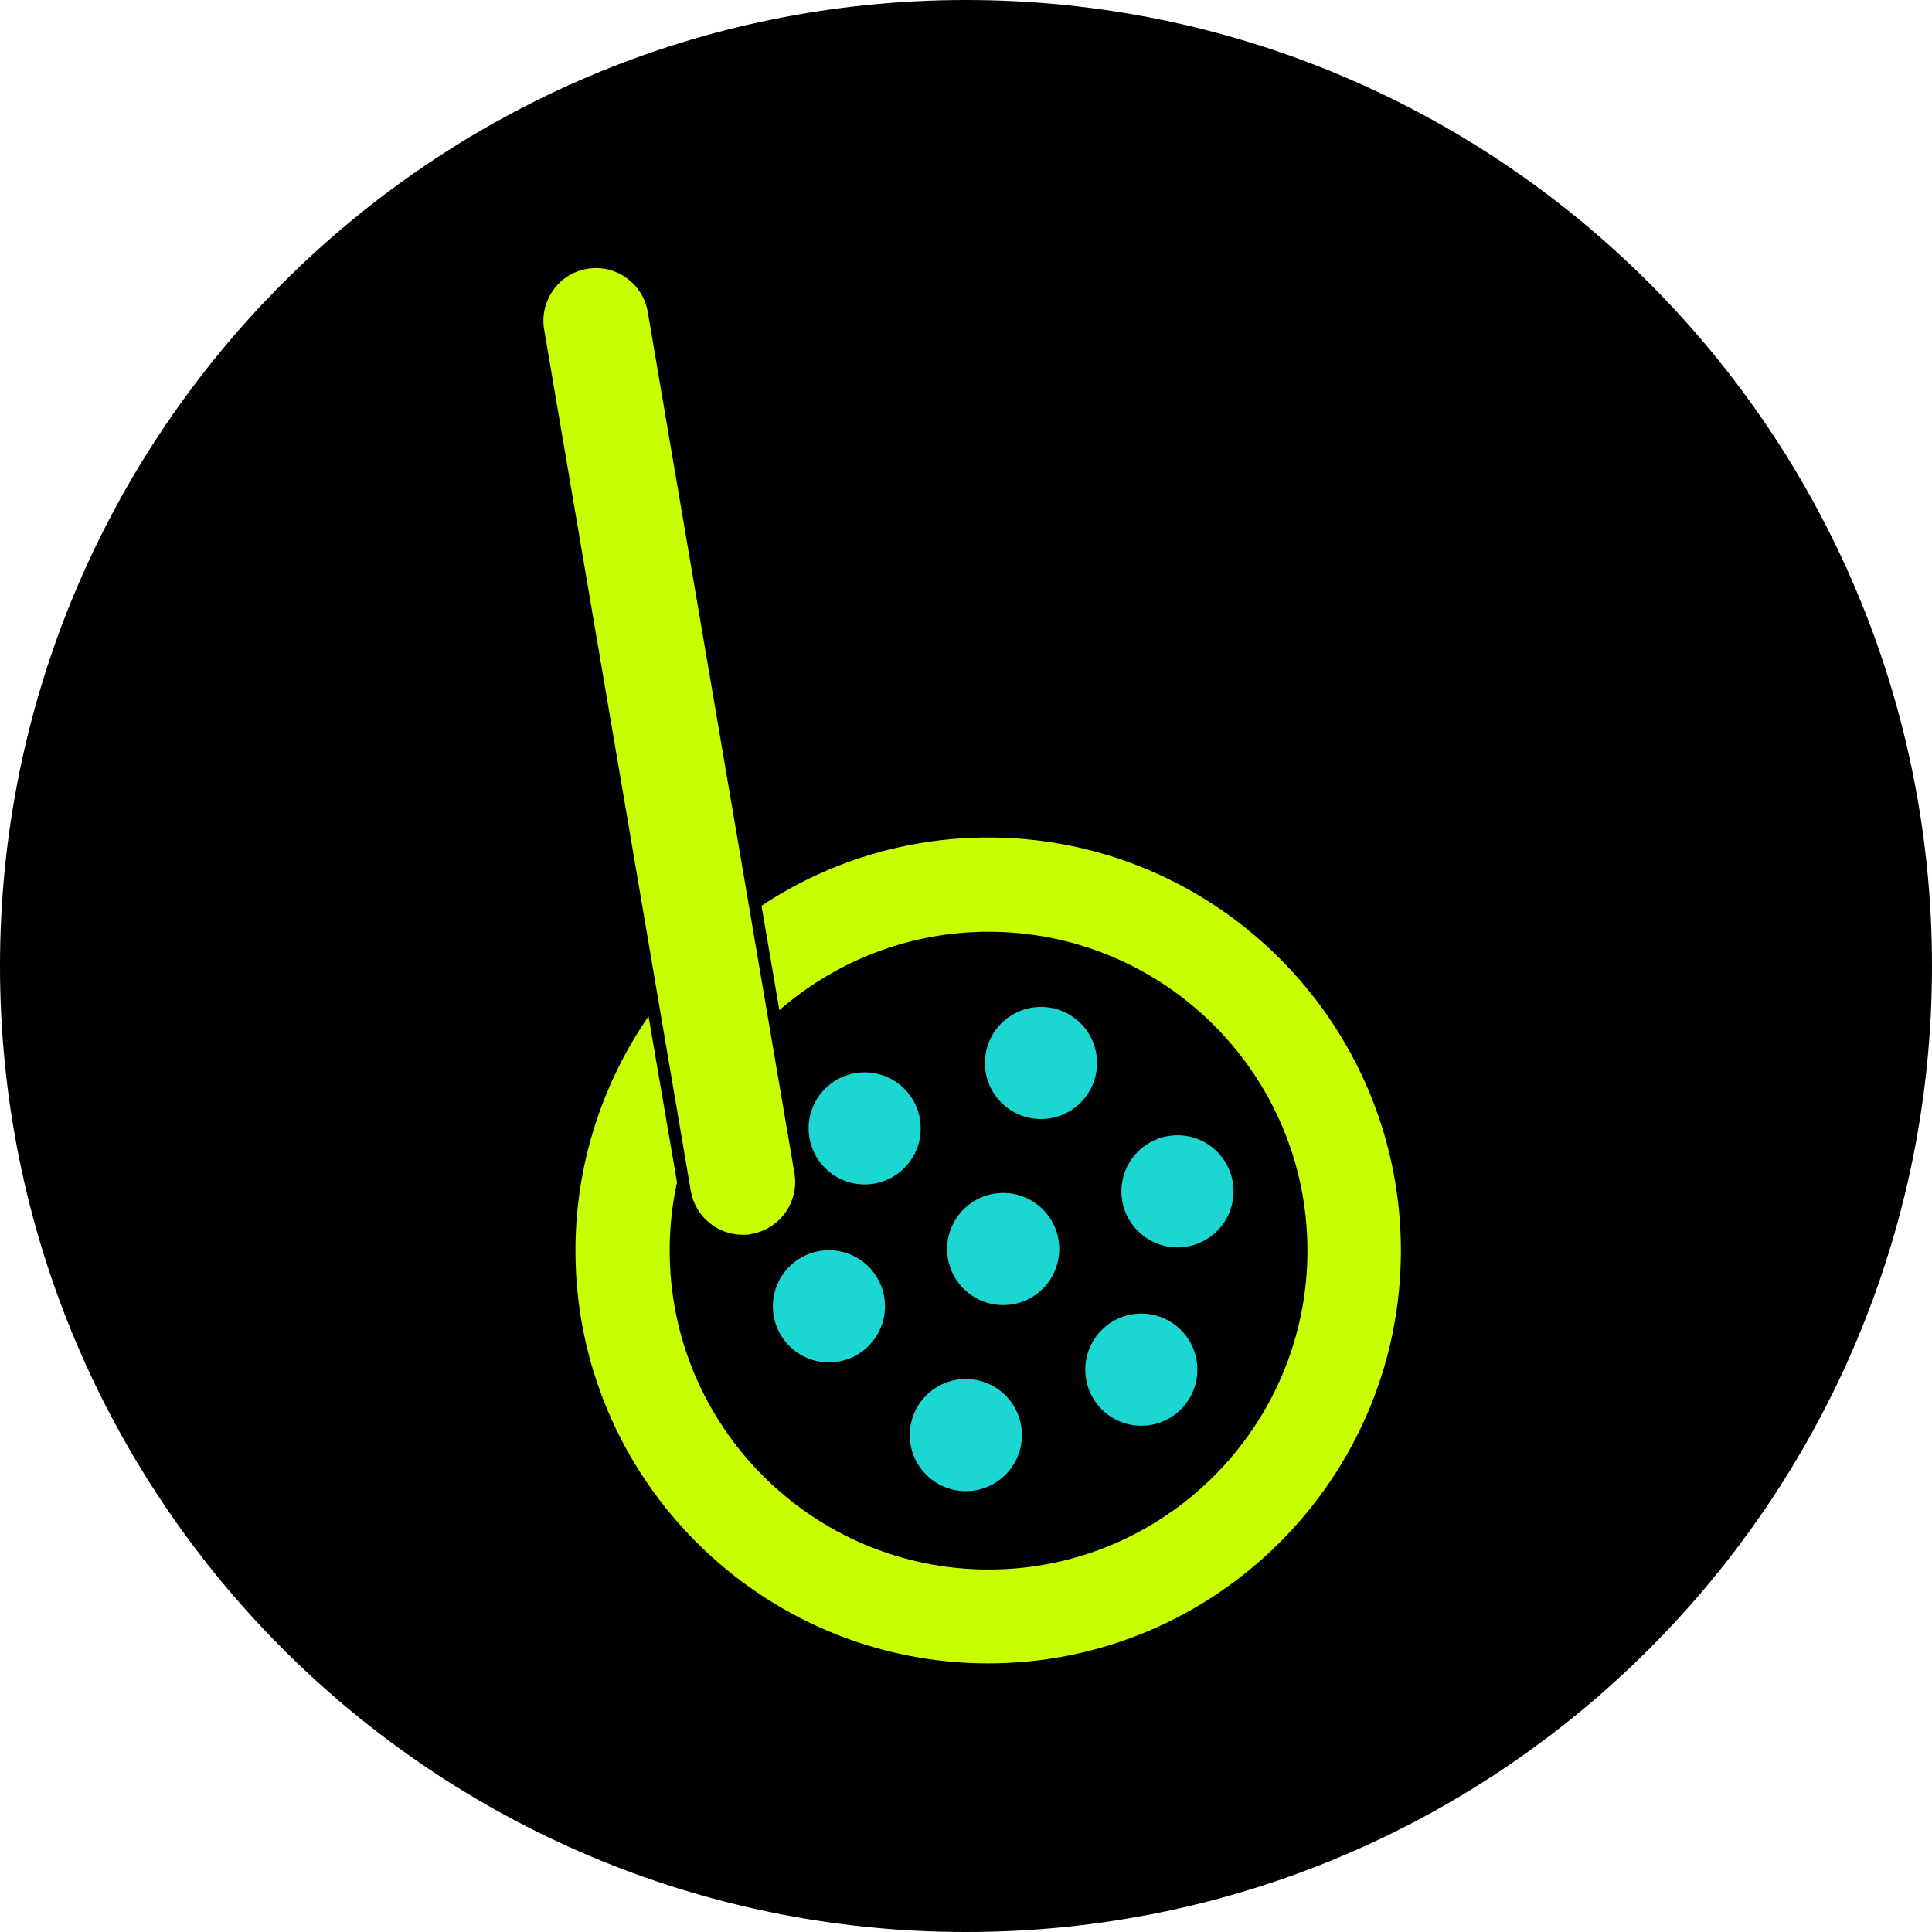
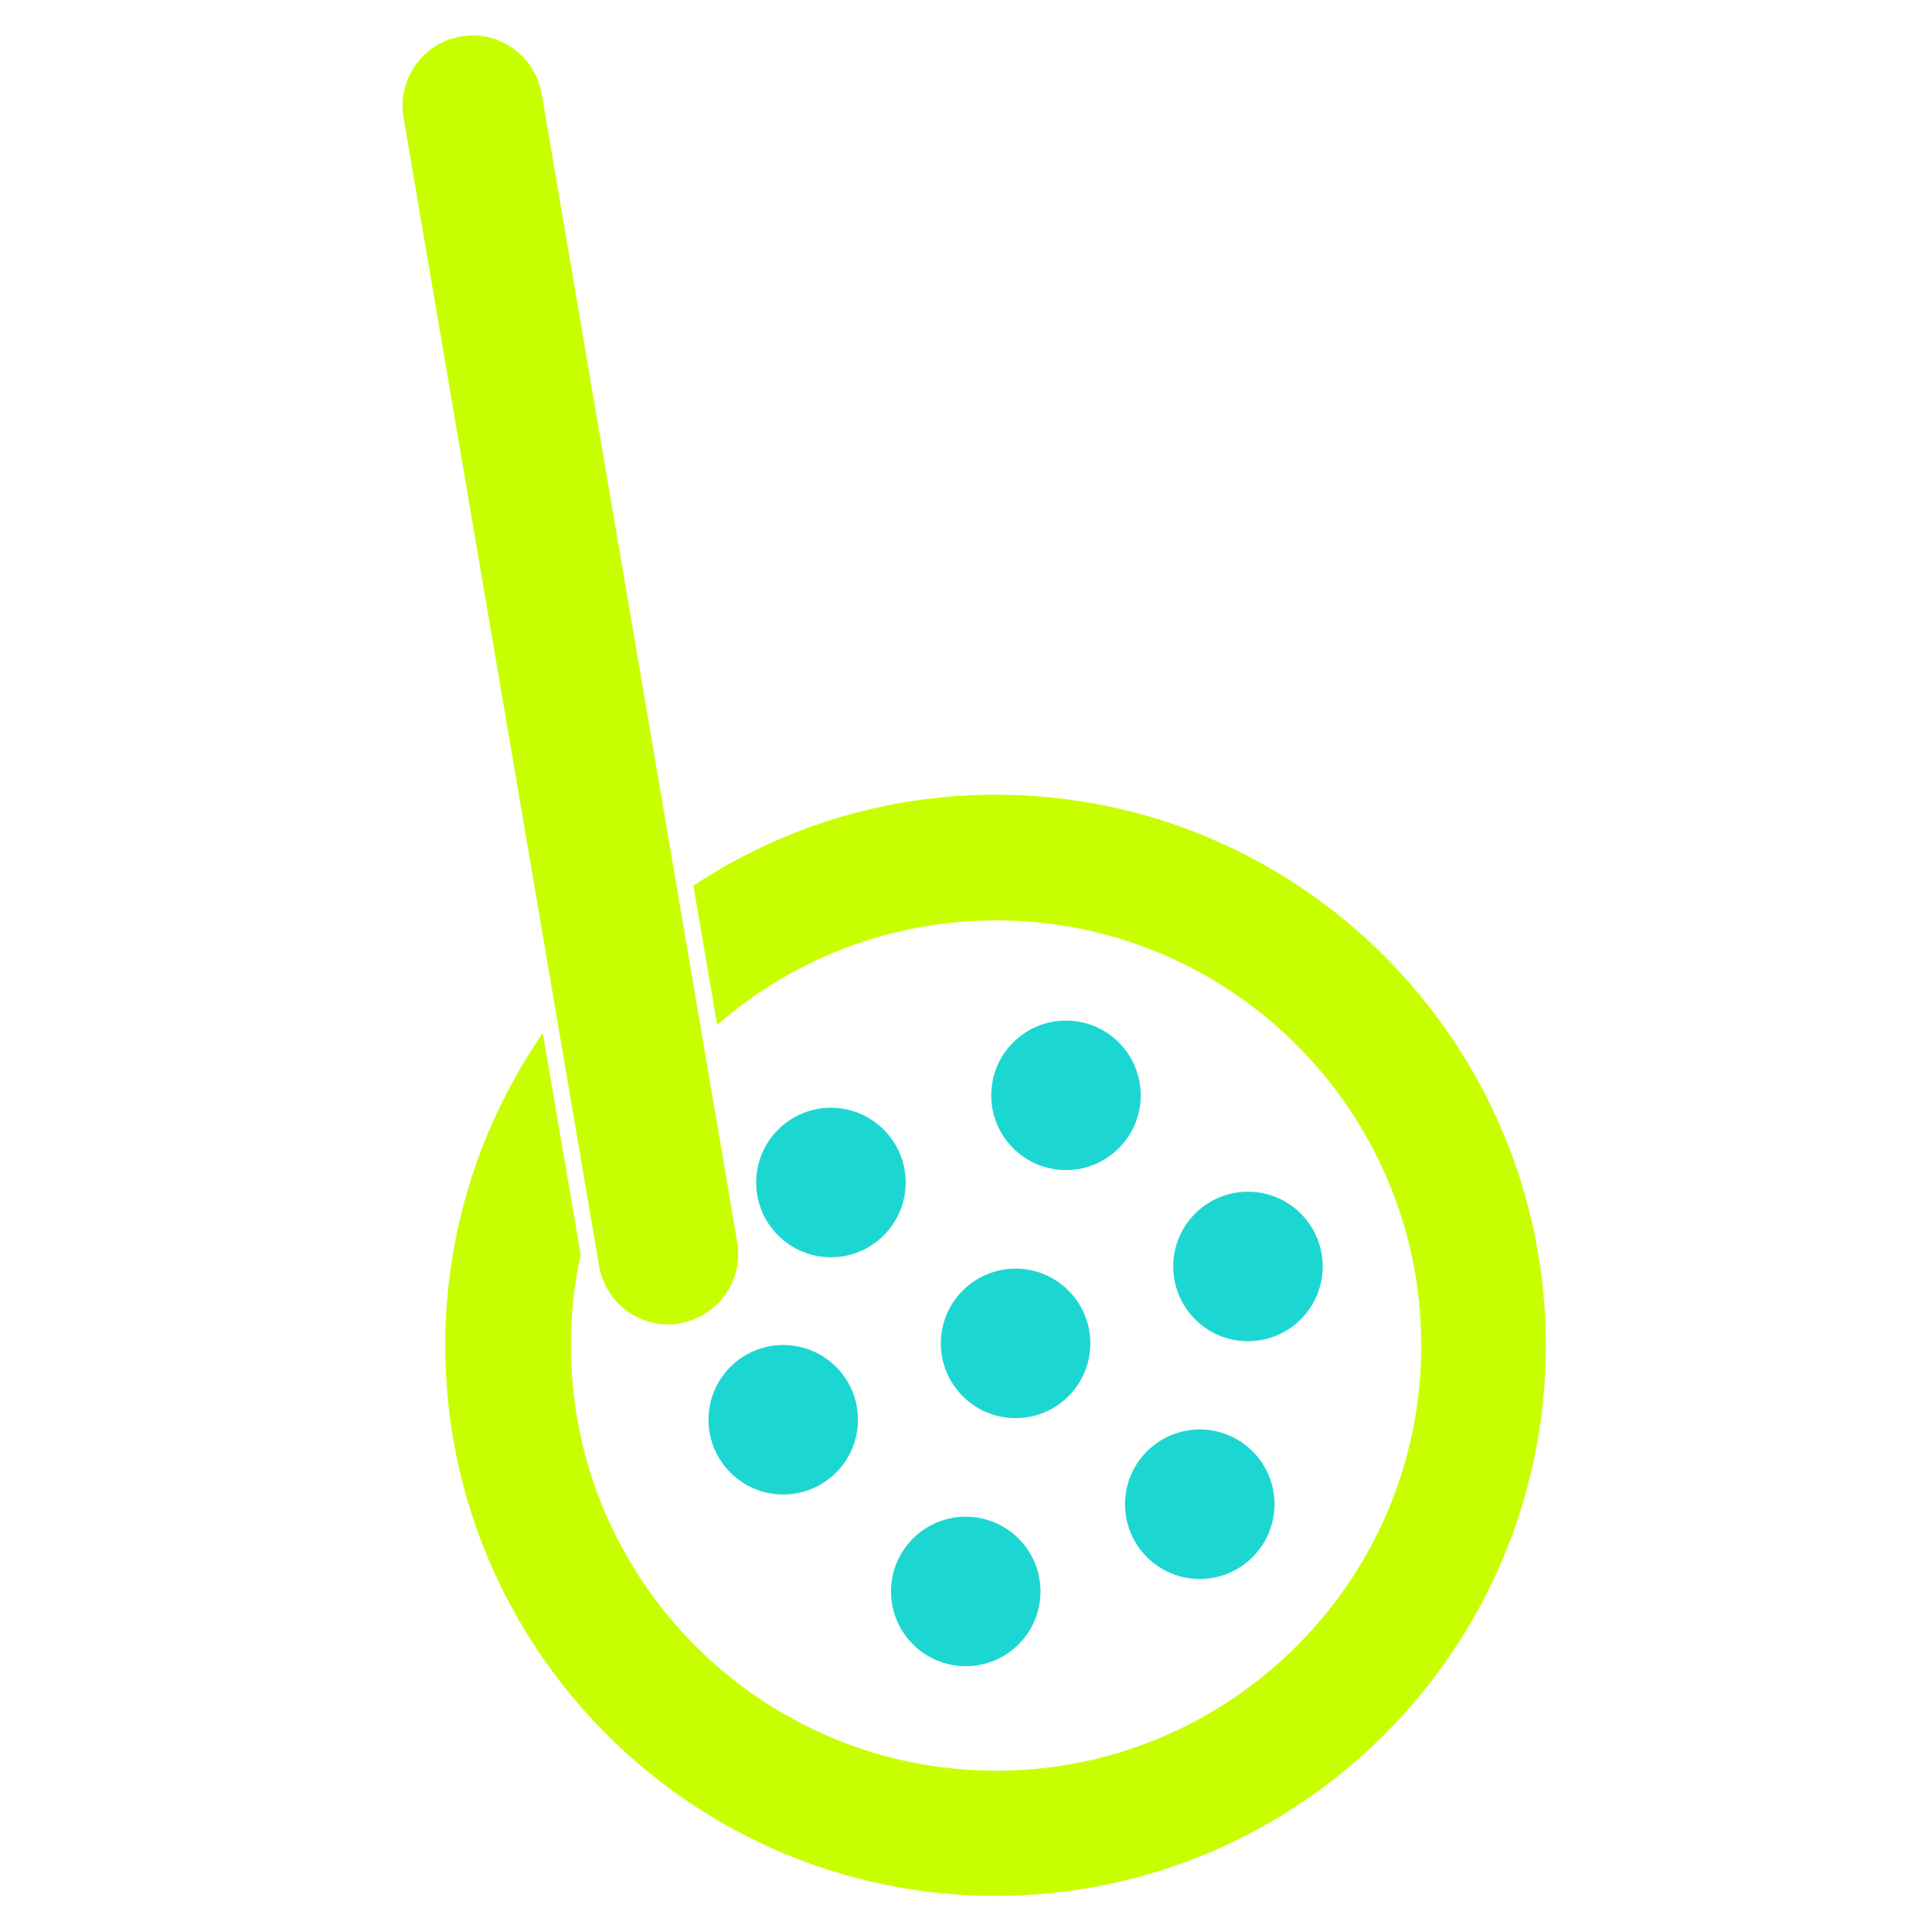
<svg xmlns="http://www.w3.org/2000/svg" width="48" height="48" viewBox="0 0 48 48" fill="none">
-   <rect width="48" height="48" rx="24" fill="black" />
-   <path d="M24.551 20.808C22.472 20.808 20.534 21.434 18.919 22.504L19.363 25.097C20.756 23.886 22.573 23.149 24.561 23.149C28.931 23.149 32.483 26.702 32.483 31.072C32.483 35.442 28.931 38.995 24.561 38.995C20.191 38.995 16.638 35.442 16.638 31.072C16.638 30.487 16.699 29.922 16.82 29.377L16.113 25.249C14.973 26.904 14.297 28.912 14.297 31.072C14.297 36.724 18.899 41.326 24.551 41.326C30.203 41.326 34.805 36.724 34.805 31.072C34.805 25.42 30.213 20.808 24.551 20.808Z" fill="#C8FF00" />
-   <path d="M18.455 30.678C17.819 30.678 17.274 30.224 17.163 29.589L13.52 8.192C13.459 7.849 13.54 7.506 13.742 7.213C13.944 6.921 14.246 6.739 14.589 6.679C15.296 6.557 15.972 7.042 16.093 7.748L19.737 29.145C19.797 29.488 19.716 29.831 19.515 30.123C19.313 30.406 19.01 30.598 18.667 30.658C18.606 30.678 18.526 30.678 18.455 30.678Z" fill="#C8FF00" />
-   <path d="M25.863 27.802C26.632 27.802 27.256 27.179 27.256 26.409C27.256 25.64 26.632 25.017 25.863 25.017C25.094 25.017 24.47 25.64 24.47 26.409C24.47 27.179 25.094 27.802 25.863 27.802Z" fill="#1CD7D1" />
-   <path d="M30.647 29.599C30.647 30.368 30.023 30.991 29.254 30.991C28.485 30.991 27.861 30.368 27.861 29.599C27.861 28.829 28.485 28.206 29.254 28.206C30.023 28.206 30.647 28.829 30.647 29.599Z" fill="#1CD7D1" />
-   <path d="M26.317 31.032C26.317 31.801 25.693 32.425 24.924 32.425C24.155 32.425 23.531 31.801 23.531 31.032C23.531 30.262 24.155 29.639 24.924 29.639C25.693 29.639 26.317 30.262 26.317 31.032Z" fill="#1CD7D1" />
-   <path d="M28.356 35.422C29.125 35.422 29.748 34.798 29.748 34.029C29.748 33.26 29.125 32.636 28.356 32.636C27.587 32.636 26.963 33.26 26.963 34.029C26.963 34.798 27.587 35.422 28.356 35.422Z" fill="#1CD7D1" />
-   <path d="M23.996 37.047C24.765 37.047 25.389 36.423 25.389 35.654C25.389 34.885 24.765 34.261 23.996 34.261C23.227 34.261 22.603 34.885 22.603 35.654C22.603 36.423 23.227 37.047 23.996 37.047Z" fill="#1CD7D1" />
-   <path d="M20.595 33.848C21.364 33.848 21.987 33.224 21.987 32.455C21.987 31.686 21.364 31.062 20.595 31.062C19.825 31.062 19.202 31.686 19.202 32.455C19.202 33.224 19.825 33.848 20.595 33.848Z" fill="#1CD7D1" />
-   <path d="M22.875 28.034C22.875 28.803 22.252 29.427 21.483 29.427C20.713 29.427 20.09 28.803 20.09 28.034C20.09 27.265 20.713 26.642 21.483 26.642C22.252 26.642 22.875 27.265 22.875 28.034Z" fill="#1CD7D1" />
+   <path d="M24.734 19.744C21.962 19.744 19.379 20.578 17.226 22.005L17.818 25.463C19.675 23.848 22.097 22.866 24.748 22.866C30.575 22.866 35.311 27.603 35.311 33.43C35.311 39.256 30.575 43.993 24.748 43.993C18.921 43.993 14.184 39.256 14.184 33.43C14.184 32.649 14.265 31.895 14.427 31.169L13.485 25.665C11.964 27.872 11.062 30.55 11.062 33.43C11.062 40.965 17.199 47.102 24.734 47.102C32.27 47.102 38.406 40.965 38.406 33.43C38.406 25.894 32.284 19.744 24.734 19.744Z" fill="#C8FF00" />
+   <path d="M16.607 32.905C15.759 32.905 15.032 32.299 14.884 31.451L10.026 2.923C9.945 2.466 10.053 2.008 10.322 1.618C10.591 1.228 10.995 0.986 11.453 0.905C12.395 0.743 13.296 1.389 13.458 2.331L18.316 30.859C18.396 31.317 18.289 31.774 18.02 32.165C17.75 32.541 17.347 32.797 16.889 32.878C16.808 32.905 16.701 32.905 16.607 32.905Z" fill="#C8FF00" />
+   <path d="M26.484 29.07C27.509 29.07 28.341 28.238 28.341 27.213C28.341 26.187 27.509 25.356 26.484 25.356C25.458 25.356 24.627 26.187 24.627 27.213C24.627 28.238 25.458 29.07 26.484 29.07Z" fill="#1CD7D1" />
+   <path d="M32.862 31.465C32.862 32.49 32.031 33.322 31.005 33.322C29.98 33.322 29.148 32.49 29.148 31.465C29.148 30.439 29.98 29.608 31.005 29.608C32.031 29.608 32.862 30.439 32.862 31.465Z" fill="#1CD7D1" />
+   <path d="M27.089 33.376C27.089 34.401 26.258 35.233 25.232 35.233C24.207 35.233 23.375 34.401 23.375 33.376C23.375 32.35 24.207 31.519 25.232 31.519C26.258 31.519 27.089 32.35 27.089 33.376Z" fill="#1CD7D1" />
+   <path d="M29.808 39.229C30.833 39.229 31.665 38.398 31.665 37.372C31.665 36.347 30.833 35.515 29.808 35.515C28.782 35.515 27.951 36.347 27.951 37.372C27.951 38.398 28.782 39.229 29.808 39.229Z" fill="#1CD7D1" />
+   <path d="M23.994 41.396C25.02 41.396 25.851 40.565 25.851 39.539C25.851 38.513 25.02 37.682 23.994 37.682C22.969 37.682 22.137 38.513 22.137 39.539C22.137 40.565 22.969 41.396 23.994 41.396Z" fill="#1CD7D1" />
+   <path d="M19.459 37.13C20.485 37.13 21.316 36.299 21.316 35.273C21.316 34.248 20.485 33.416 19.459 33.416C18.434 33.416 17.602 34.248 17.602 35.273C17.602 36.299 18.434 37.13 19.459 37.13Z" fill="#1CD7D1" />
+   <path d="M22.501 29.379C22.501 30.405 21.669 31.236 20.644 31.236C19.618 31.236 18.787 30.405 18.787 29.379C18.787 28.354 19.618 27.522 20.644 27.522C21.669 27.522 22.501 28.354 22.501 29.379Z" fill="#1CD7D1" />
</svg>
